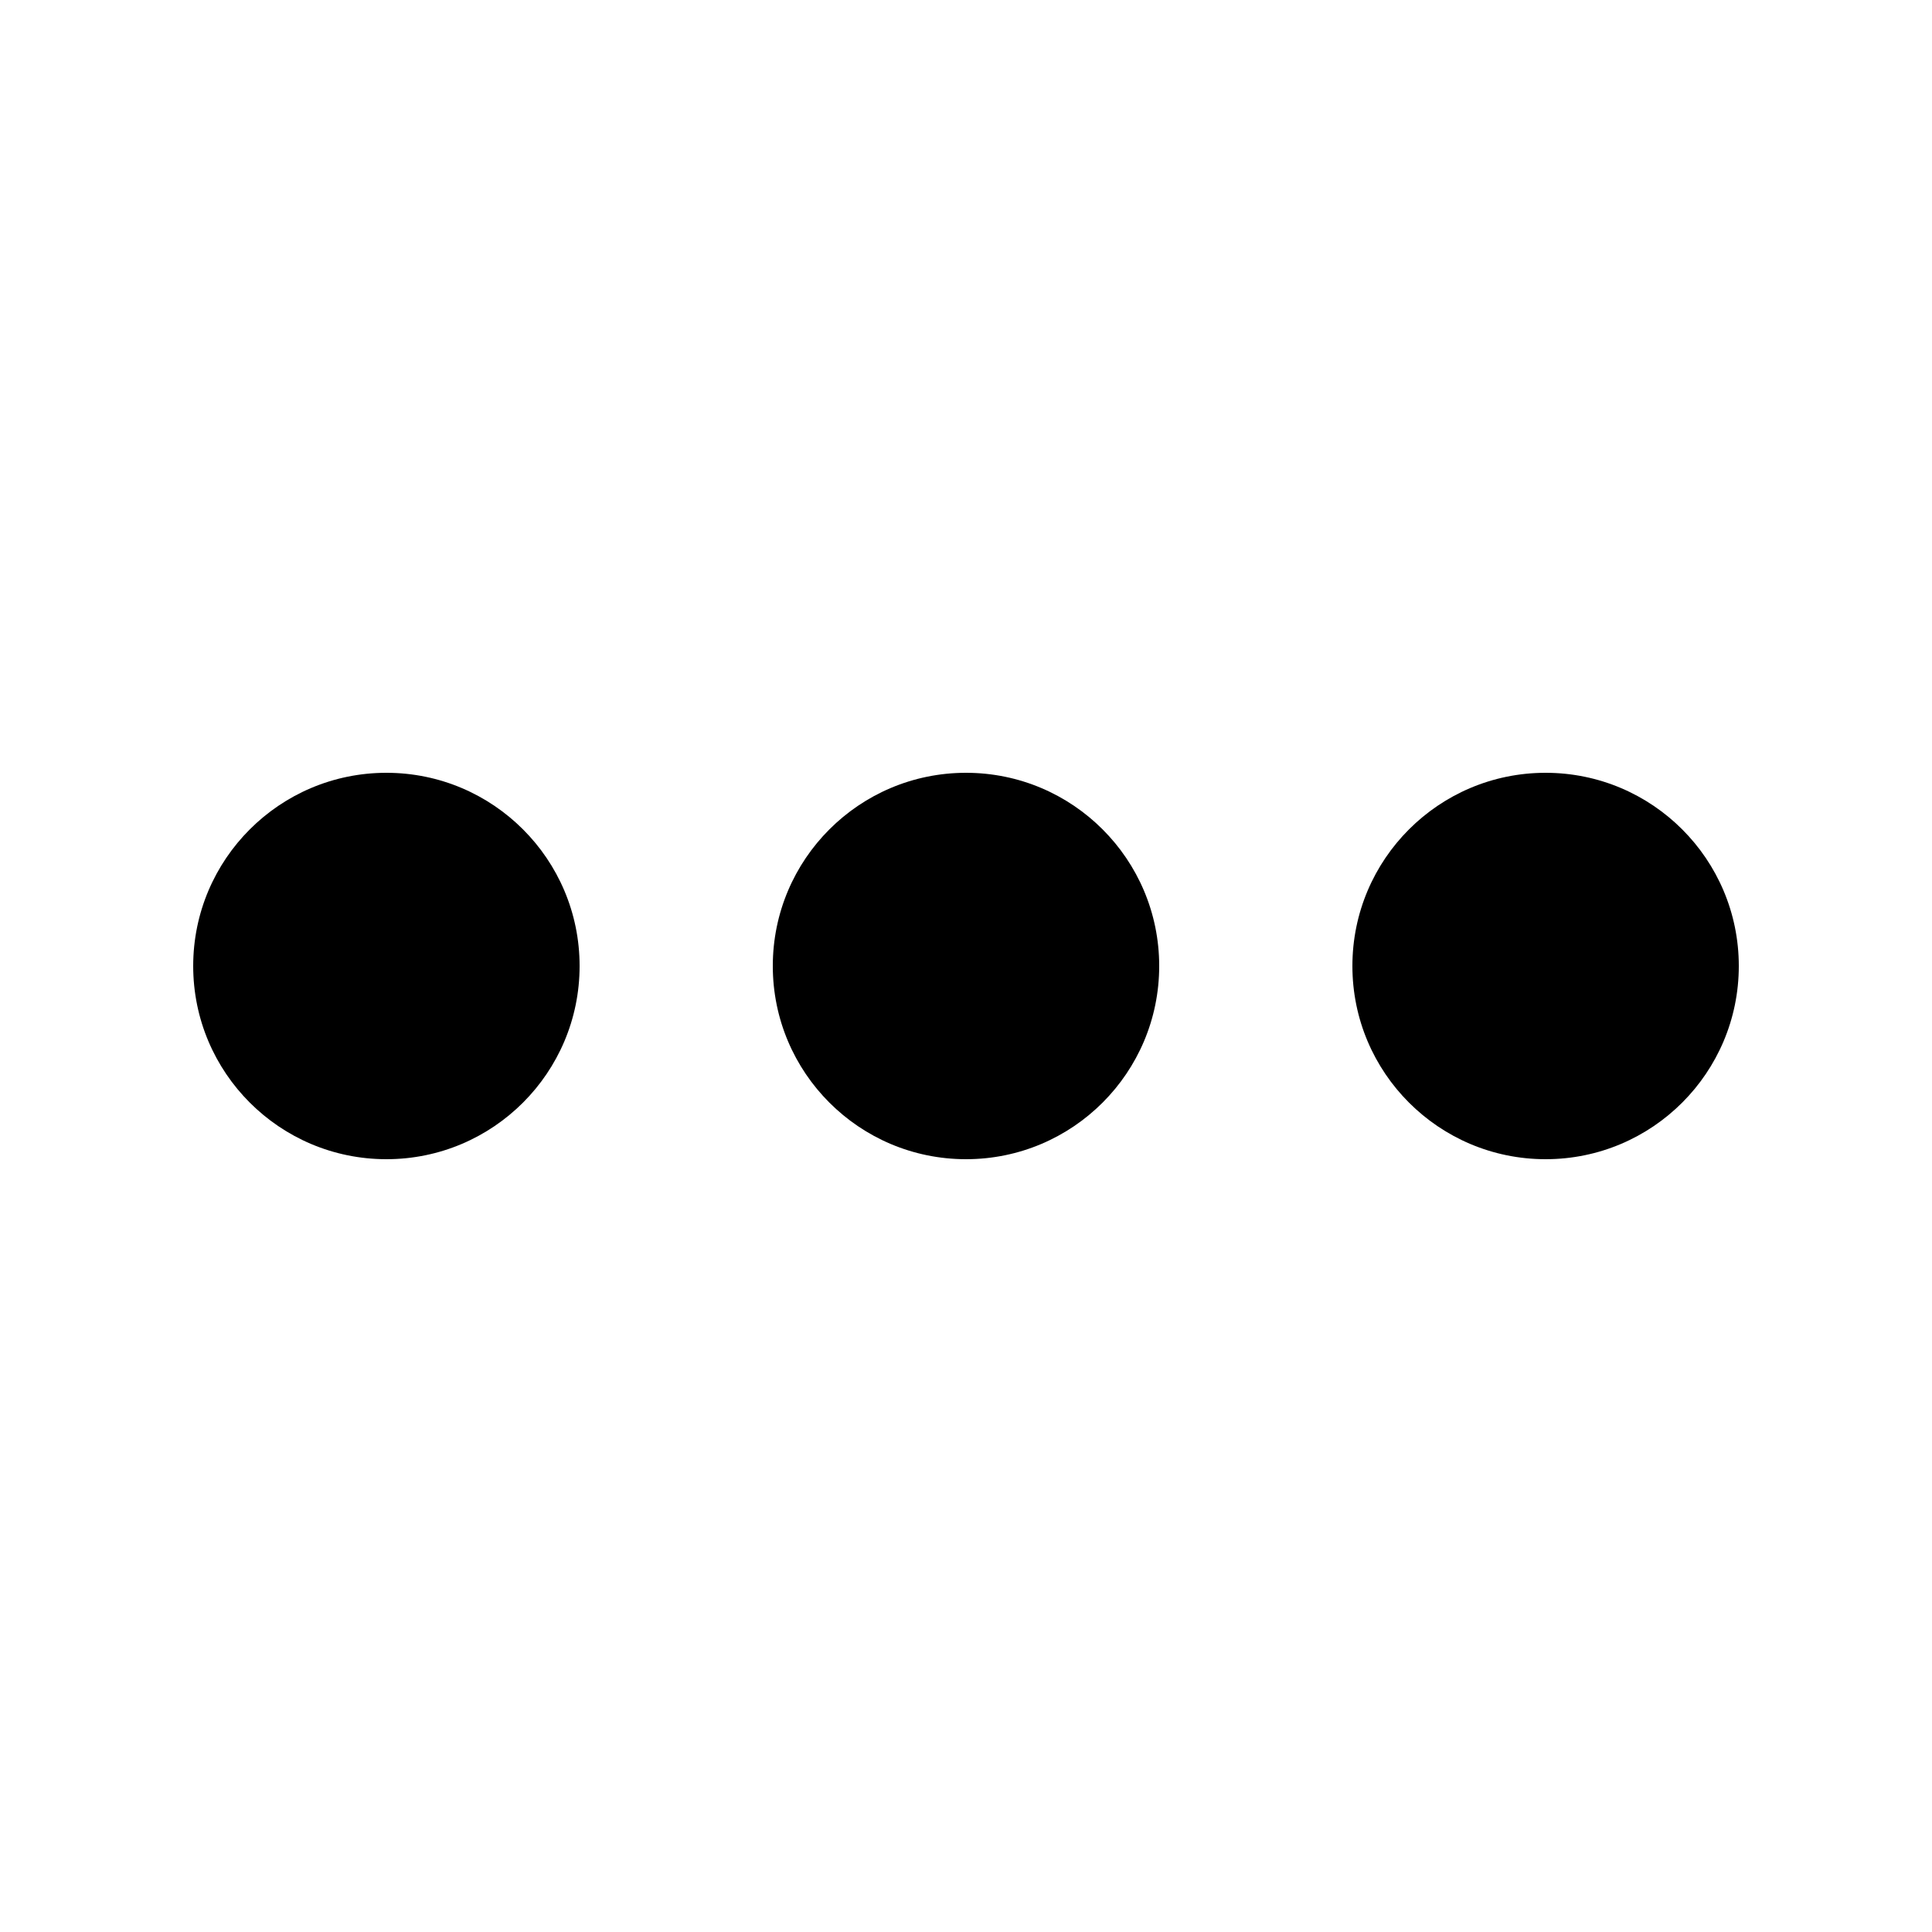
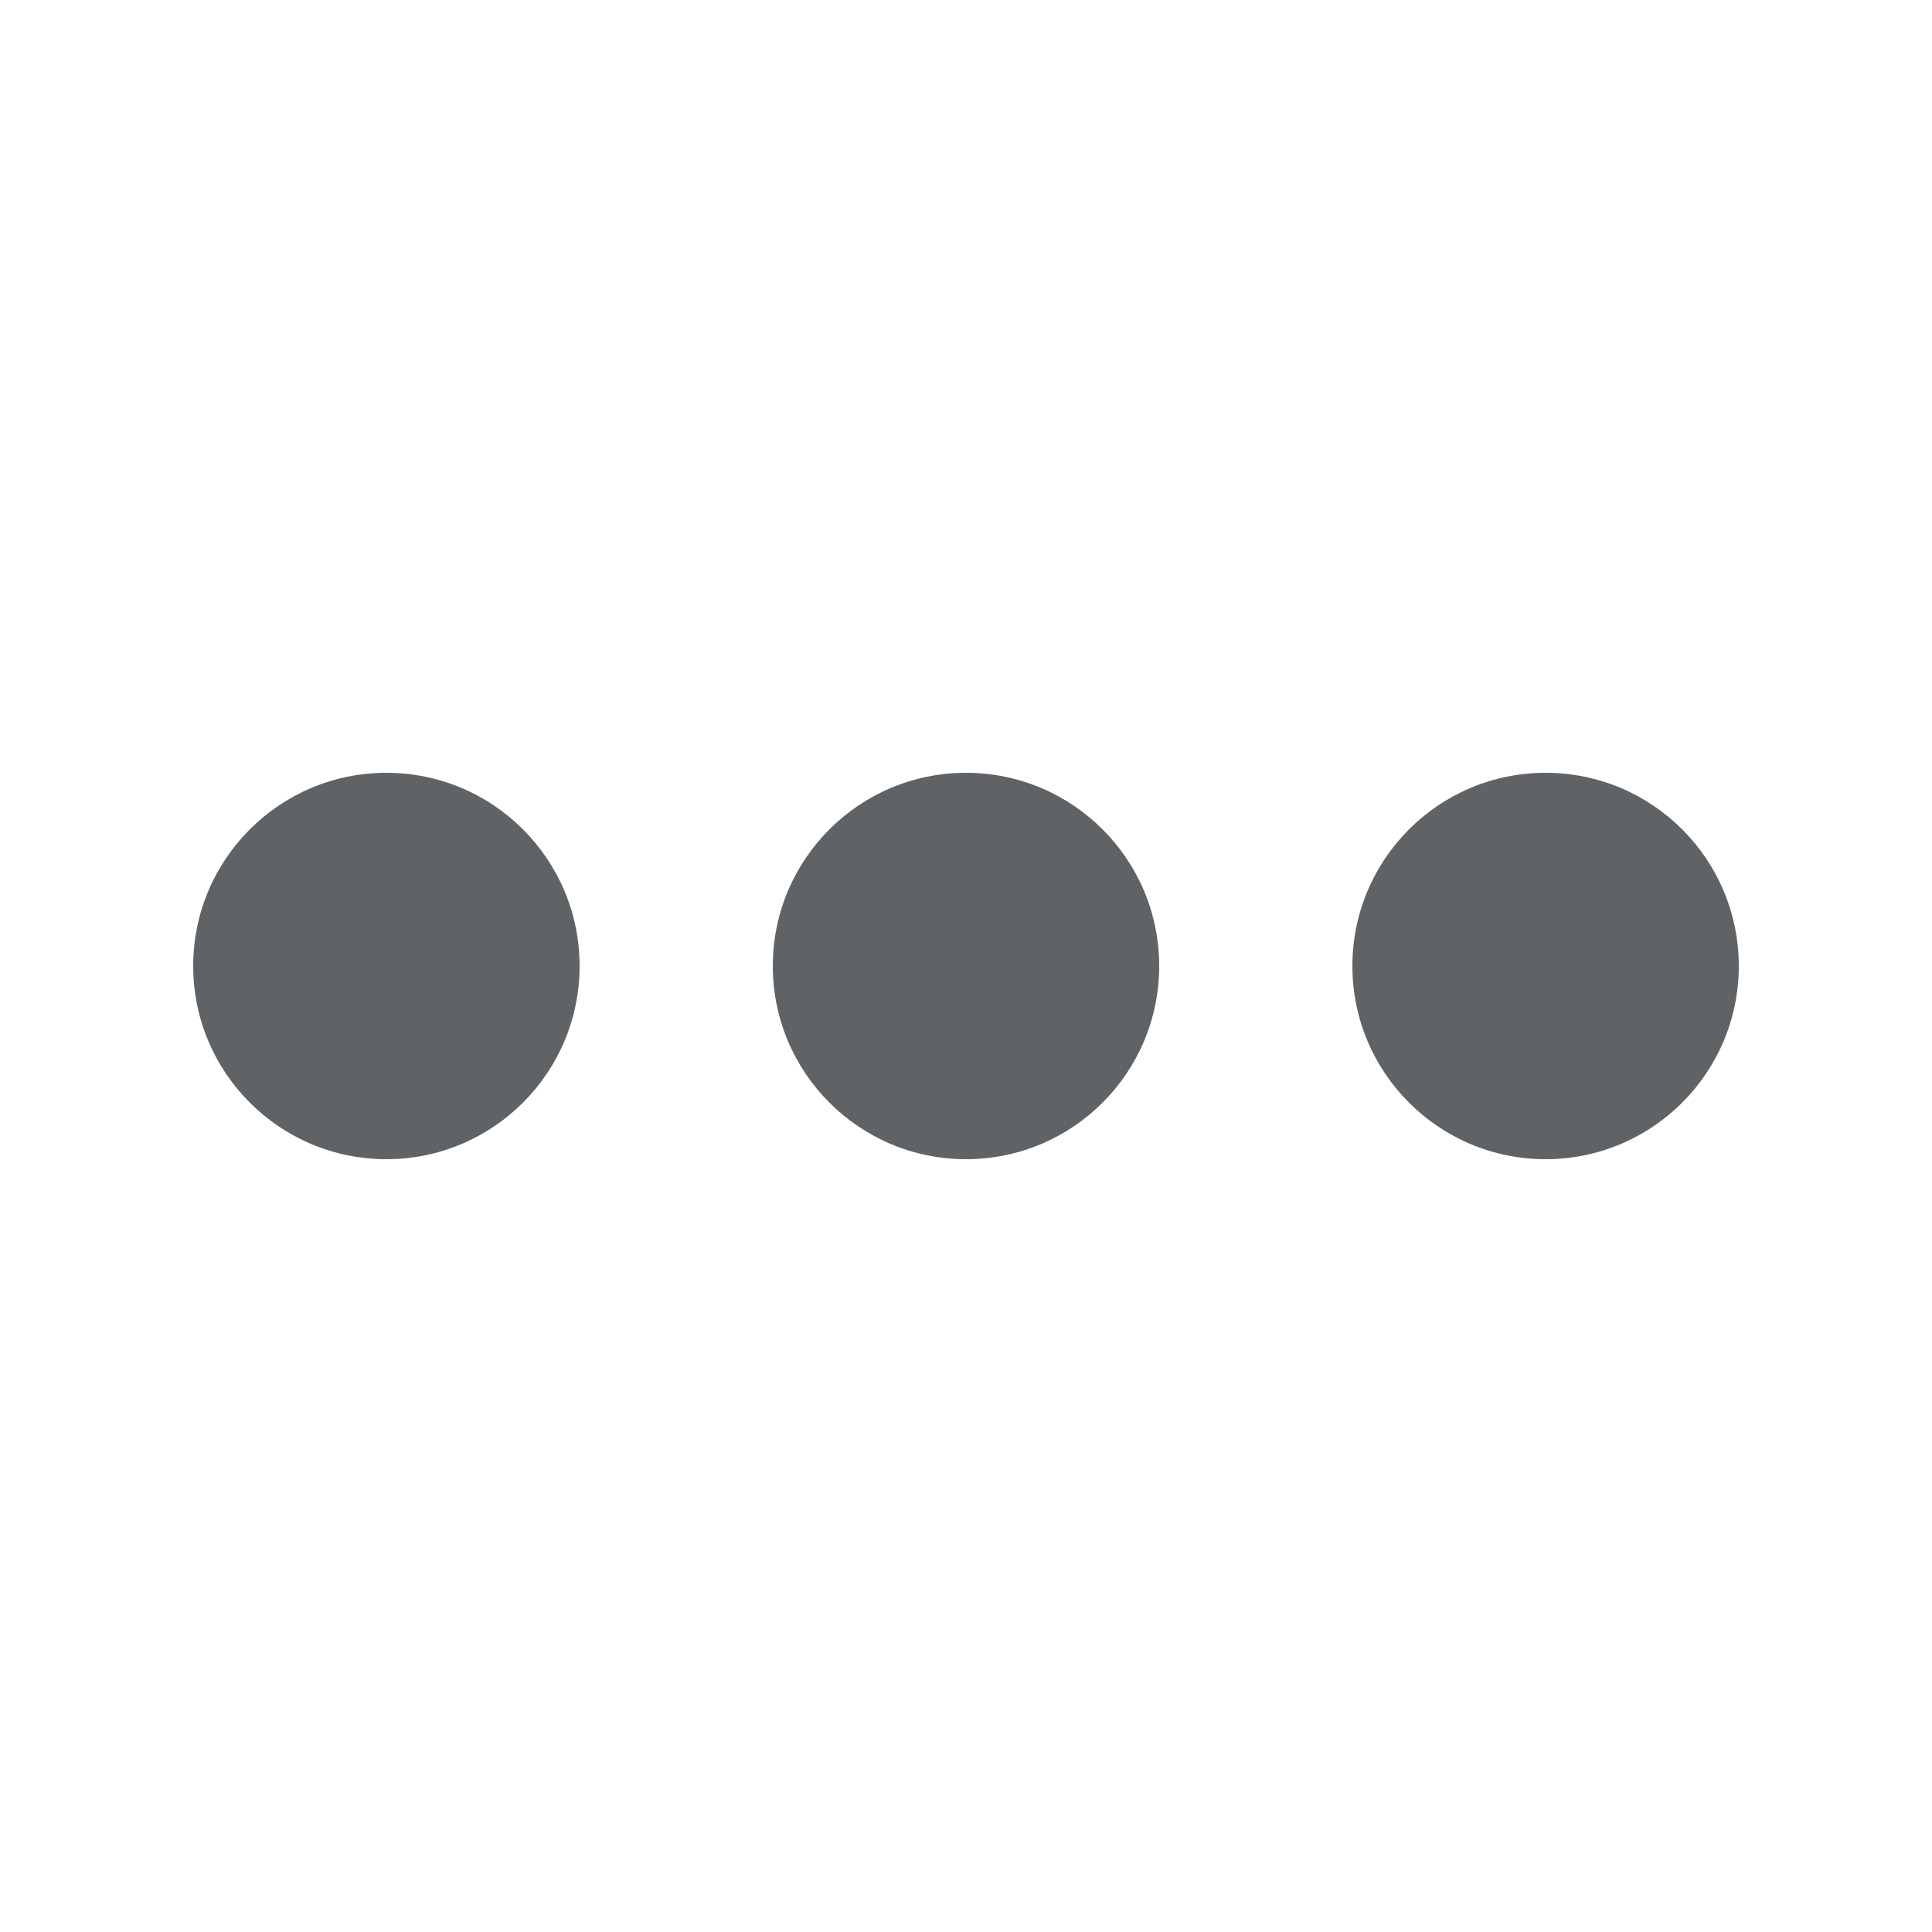
- <svg xmlns="http://www.w3.org/2000/svg" viewBox="0 0 20 20" width="20" height="20" fill="currentColor">
+ <svg xmlns="http://www.w3.org/2000/svg" viewBox="0 0 20 20" width="20" height="20" fill="#606366">
  <g fill-rule="evenodd" transform="translate(-446 -350)">
    <path d="M458 360a2 2 0 1 1-4 0 2 2 0 0 1 4 0m6 0a2 2 0 1 1-4 0 2 2 0 0 1 4 0m-12 0a2 2 0 1 1-4 0 2 2 0 0 1 4 0" />
  </g>
</svg>
